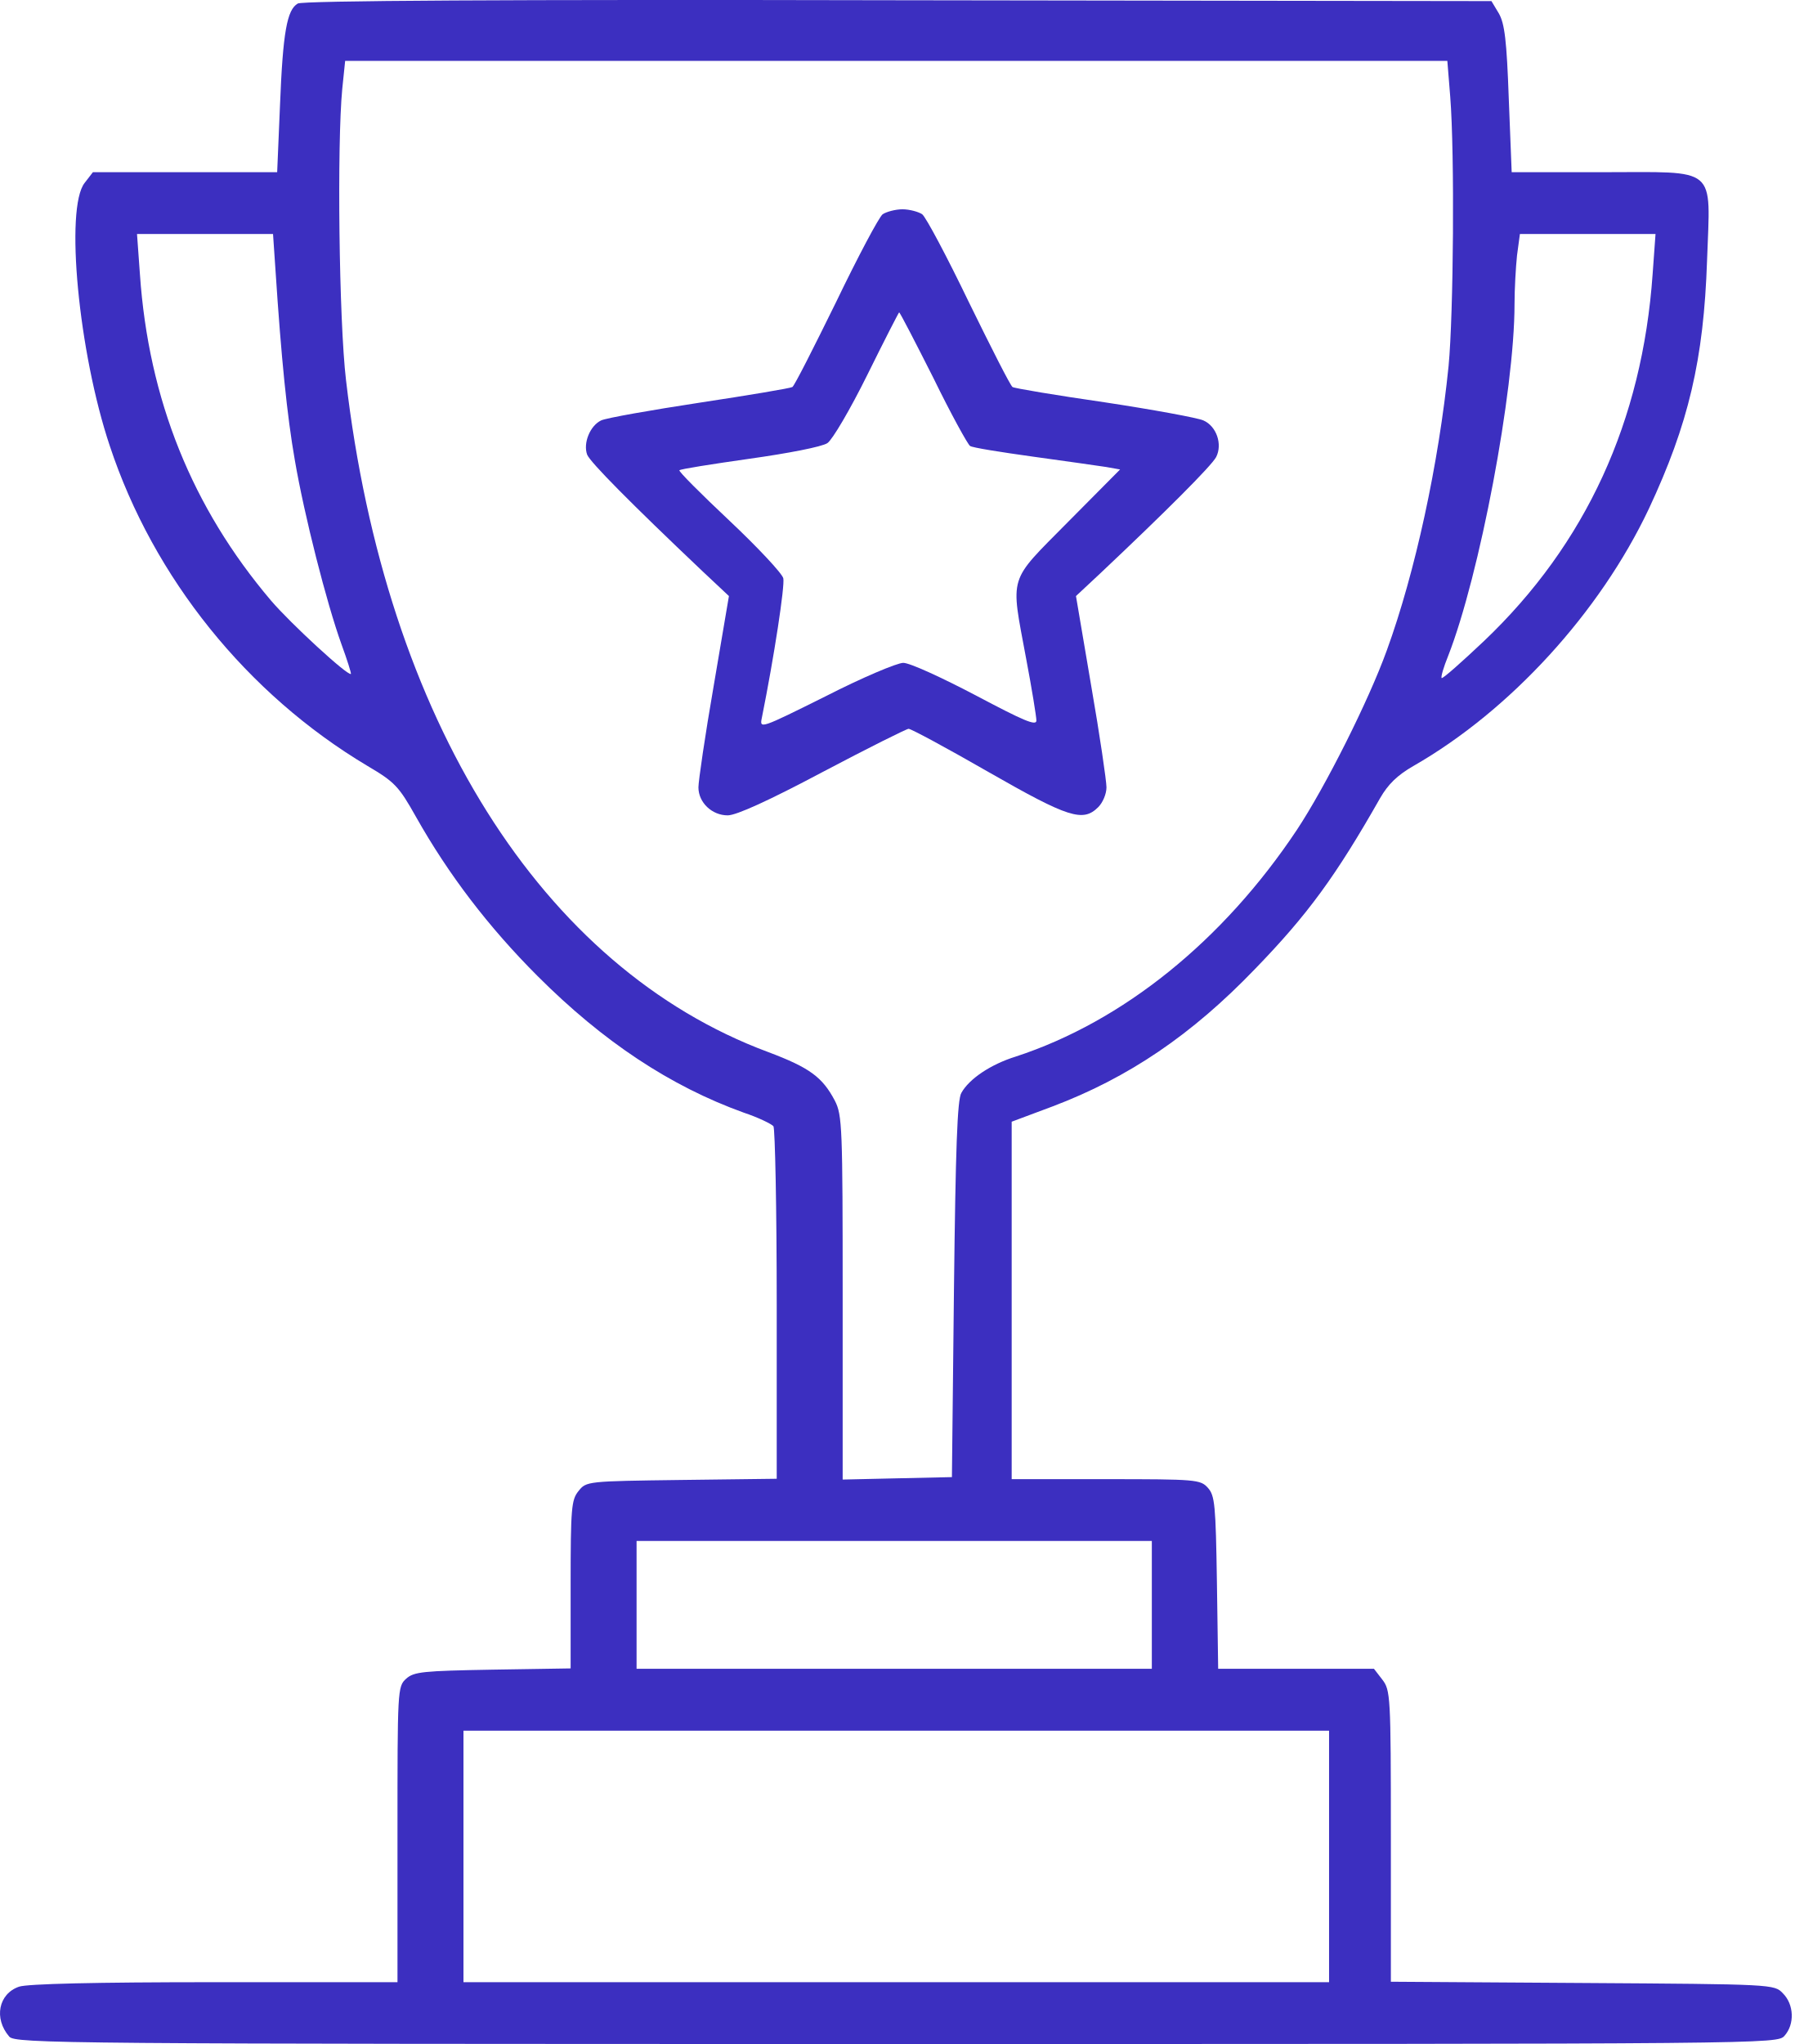
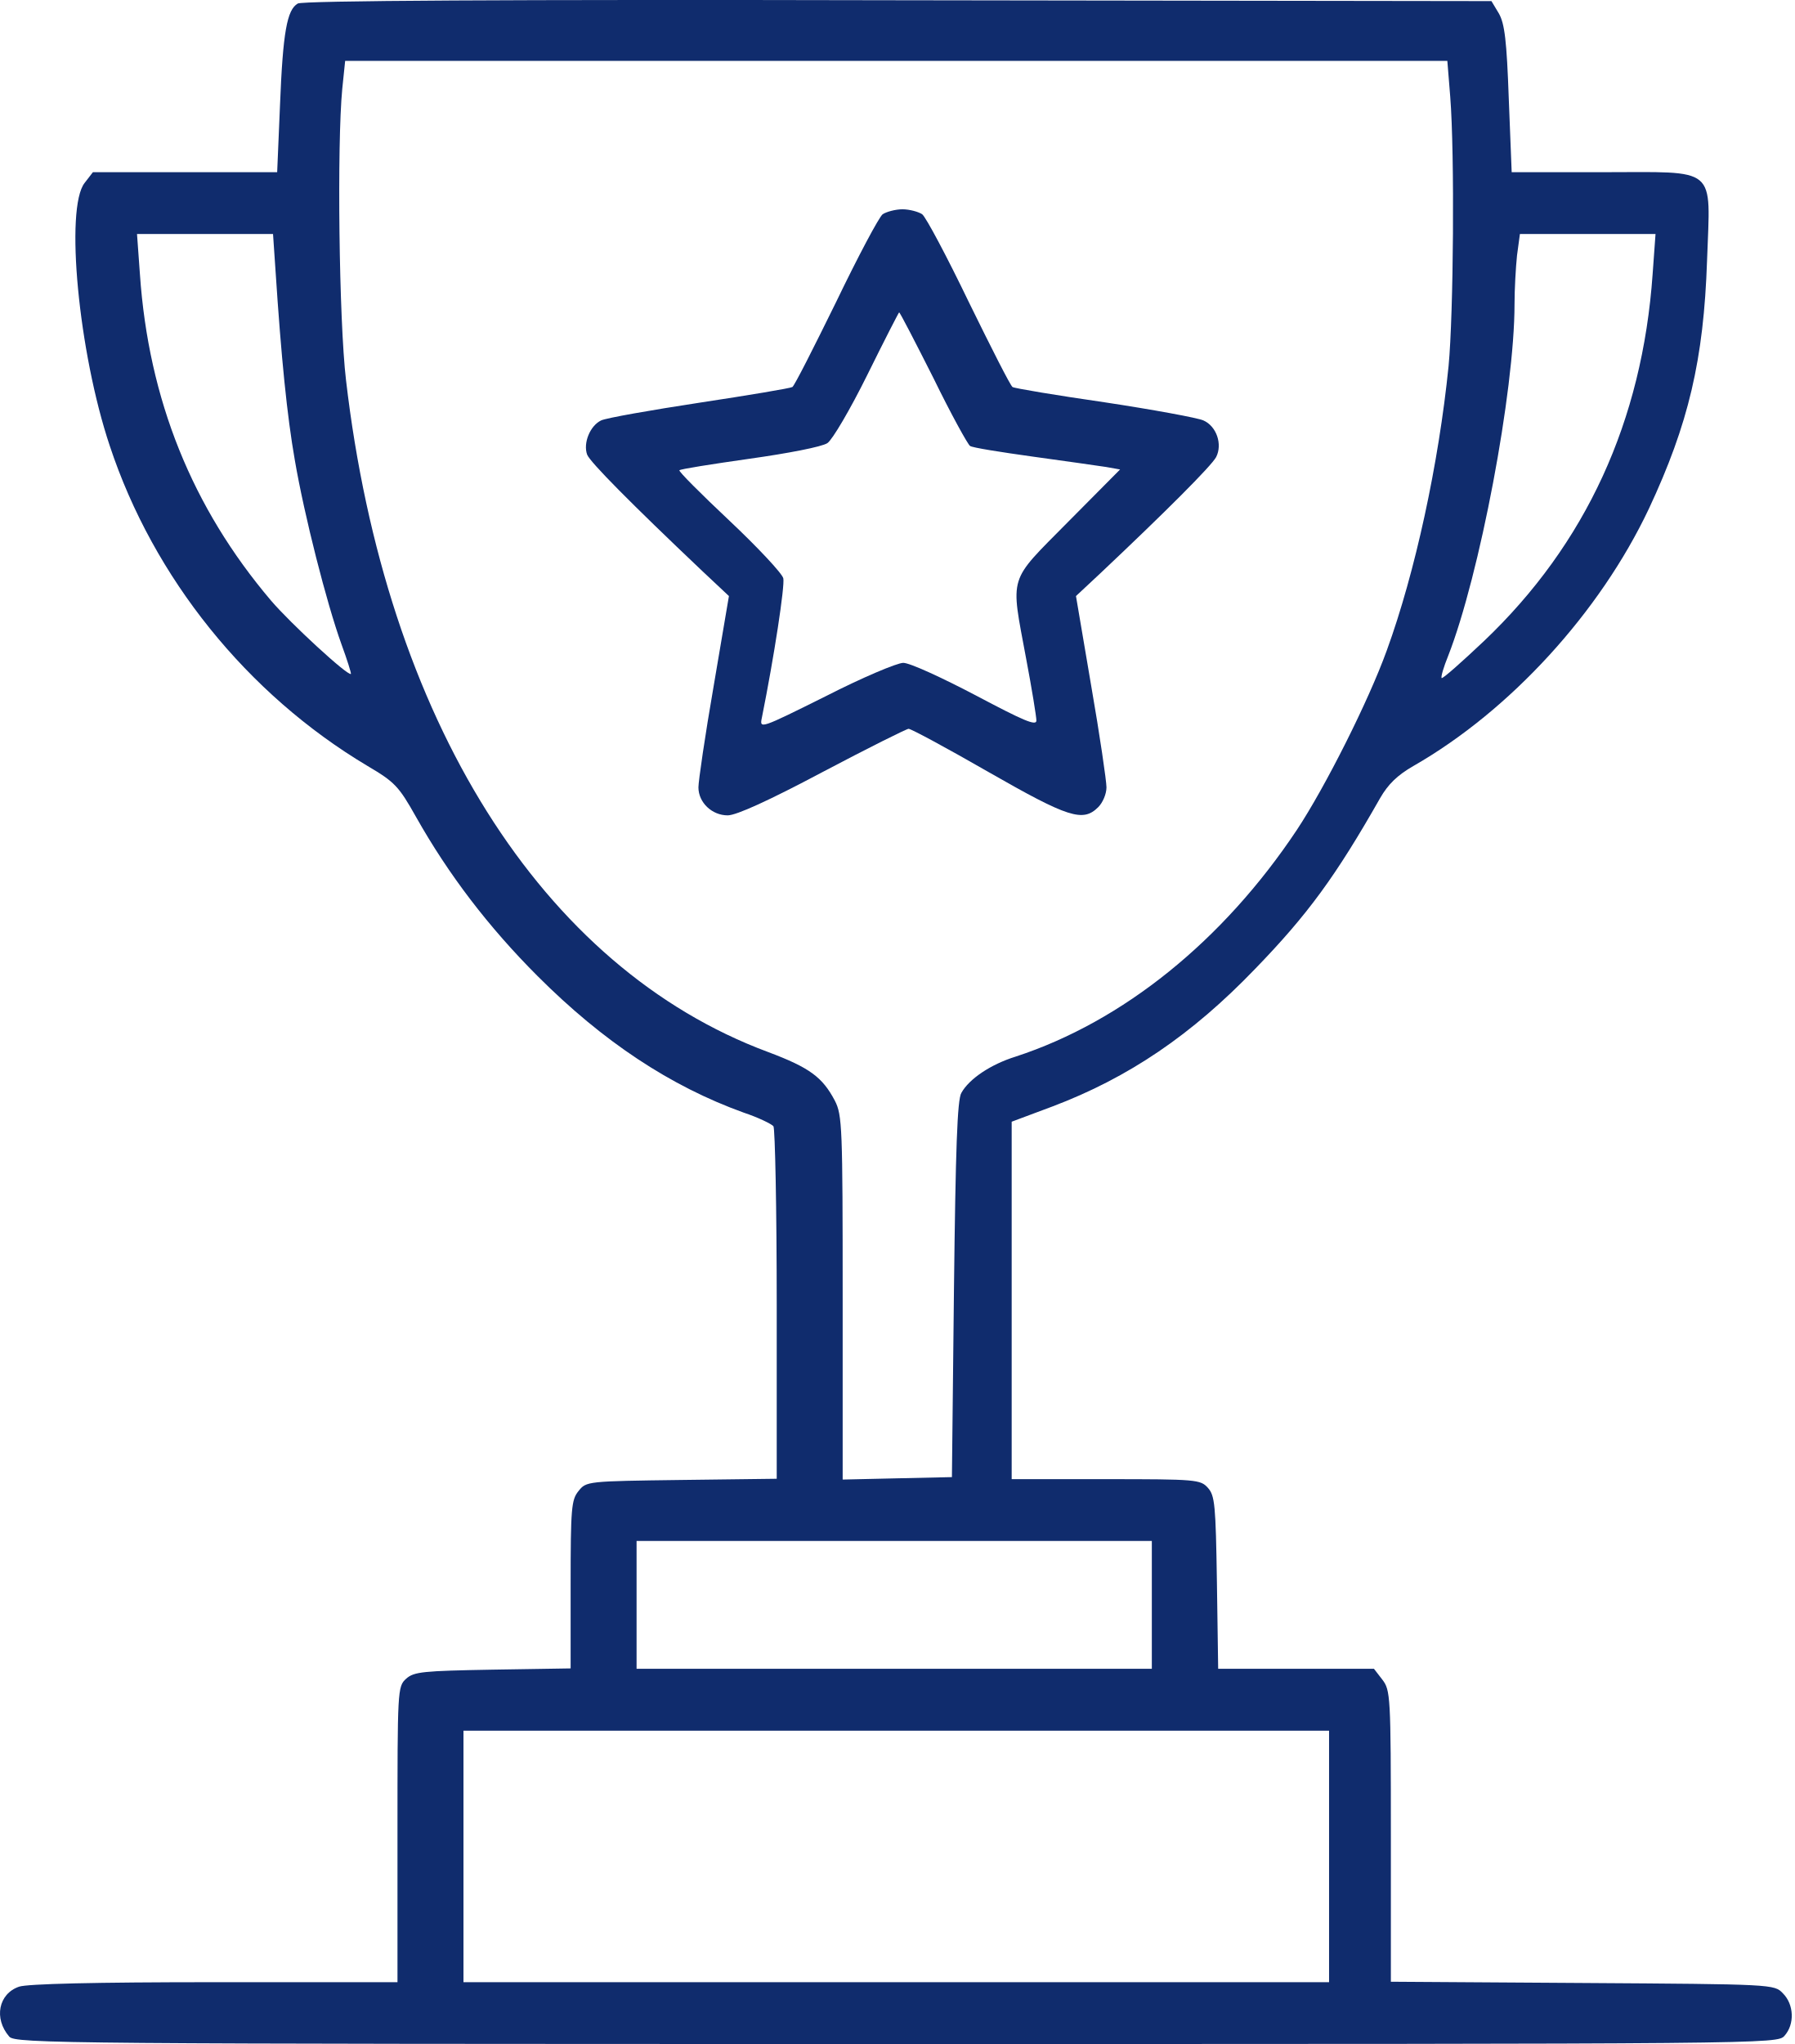
<svg xmlns="http://www.w3.org/2000/svg" width="36" height="41" viewBox="0 0 36 41" fill="none">
-   <path d="M5.974 0.071C5.759 0.195 5.676 0.642 5.618 2.106L5.561 3.454H3.716H1.864L1.698 3.669C1.301 4.173 1.574 7.068 2.203 8.945C3.08 11.591 4.957 13.924 7.372 15.363C7.918 15.685 8 15.768 8.348 16.388C9.001 17.546 9.803 18.596 10.787 19.58C12.102 20.895 13.45 21.788 14.922 22.318C15.22 22.417 15.485 22.549 15.518 22.591C15.551 22.64 15.584 24.253 15.584 26.172V29.662L13.674 29.686C11.78 29.711 11.763 29.711 11.606 29.91C11.465 30.083 11.449 30.249 11.449 31.787V33.466L9.886 33.491C8.488 33.516 8.306 33.532 8.149 33.673C7.975 33.83 7.975 33.888 7.975 36.799V39.76H4.303C1.913 39.76 0.549 39.793 0.383 39.85C-0.03 39.991 -0.129 40.487 0.185 40.851C0.301 40.992 1.252 41 17.982 41C35.589 41 35.656 41 35.804 40.835C36.011 40.603 35.995 40.206 35.771 39.983C35.598 39.801 35.581 39.801 31.752 39.776L27.906 39.751V36.832C27.906 34.004 27.898 33.904 27.733 33.689L27.567 33.474H26.004H24.441L24.416 31.746C24.392 30.183 24.375 30.001 24.235 29.844C24.086 29.678 24.003 29.67 22.183 29.67H20.298V26.089V22.5L21.117 22.194C22.647 21.615 23.912 20.755 25.177 19.44C26.236 18.348 26.798 17.579 27.691 16.008C27.849 15.735 28.03 15.553 28.361 15.363C30.297 14.254 32.099 12.286 33.084 10.202C33.877 8.507 34.183 7.217 34.25 5.223C34.316 3.305 34.489 3.454 32.141 3.454H30.33L30.272 1.99C30.23 0.807 30.189 0.476 30.073 0.27L29.924 0.022L18.015 0.005C10.159 -0.012 6.065 0.013 5.974 0.071ZM29.097 1.94C29.188 3.09 29.163 6.299 29.064 7.341C28.866 9.301 28.394 11.484 27.824 13.047C27.46 14.056 26.591 15.784 26.021 16.645C24.541 18.869 22.531 20.49 20.381 21.193C19.876 21.35 19.446 21.64 19.289 21.921C19.206 22.053 19.173 23.046 19.14 25.866L19.099 29.629L18.007 29.653L16.907 29.678V26.031C16.907 22.607 16.899 22.367 16.75 22.078C16.502 21.607 16.246 21.416 15.41 21.102C10.87 19.415 7.736 14.428 6.942 7.622C6.801 6.431 6.76 2.891 6.867 1.783L6.925 1.221H17.982H29.039L29.097 1.94ZM5.527 5.414C5.643 7.183 5.759 8.341 5.916 9.234C6.106 10.343 6.553 12.096 6.851 12.923C6.966 13.237 7.049 13.502 7.041 13.518C6.983 13.568 5.825 12.501 5.437 12.046C3.857 10.185 2.98 8.019 2.807 5.496L2.749 4.694H4.113H5.478L5.527 5.414ZM33.158 5.496C32.951 8.449 31.818 10.913 29.776 12.857C29.329 13.279 28.948 13.618 28.924 13.601C28.907 13.576 28.965 13.378 29.056 13.155C29.684 11.55 30.387 7.853 30.387 6.1C30.387 5.802 30.412 5.364 30.437 5.124L30.495 4.694H31.86H33.216L33.158 5.496ZM23.11 32.192V33.474H17.941H12.772V32.192V30.91H17.941H23.11V32.192ZM26.666 37.237V39.76H17.982H9.299V37.237V34.715H17.982H26.666V37.237Z" fill="#3C2FC0" />
-   <path d="M17.709 4.298C17.635 4.356 17.213 5.149 16.775 6.059C16.328 6.969 15.94 7.738 15.898 7.763C15.857 7.788 15.022 7.928 14.038 8.077C13.062 8.226 12.168 8.383 12.061 8.433C11.838 8.54 11.697 8.888 11.78 9.119C11.838 9.268 12.648 10.087 14.087 11.451L14.625 11.956L14.319 13.759C14.145 14.759 14.013 15.669 14.013 15.793C14.013 16.099 14.286 16.355 14.6 16.355C14.774 16.355 15.427 16.058 16.502 15.487C17.412 15.007 18.189 14.619 18.23 14.619C18.28 14.619 19 15.007 19.835 15.487C21.439 16.405 21.729 16.496 22.035 16.19C22.126 16.099 22.2 15.925 22.2 15.793C22.2 15.669 22.068 14.759 21.894 13.759L21.588 11.956L22.084 11.493C23.391 10.26 24.301 9.351 24.4 9.169C24.532 8.912 24.408 8.548 24.144 8.433C24.036 8.383 23.143 8.218 22.159 8.069C21.183 7.928 20.348 7.788 20.315 7.763C20.273 7.738 19.884 6.969 19.438 6.059C19 5.149 18.578 4.356 18.503 4.298C18.429 4.248 18.247 4.198 18.107 4.198C17.966 4.198 17.784 4.248 17.709 4.298ZM18.727 7.581C19.082 8.309 19.421 8.921 19.463 8.945C19.504 8.979 20.075 9.069 20.728 9.16C21.381 9.251 22.035 9.342 22.192 9.367L22.473 9.417L21.423 10.475C20.215 11.699 20.273 11.509 20.587 13.205C20.703 13.816 20.794 14.379 20.794 14.453C20.794 14.569 20.53 14.453 19.578 13.949C18.9 13.593 18.255 13.296 18.123 13.296C17.999 13.296 17.296 13.593 16.568 13.965C15.253 14.619 15.237 14.627 15.286 14.396C15.534 13.163 15.749 11.749 15.716 11.6C15.692 11.501 15.204 10.98 14.633 10.442C14.062 9.905 13.607 9.45 13.632 9.433C13.649 9.409 14.286 9.309 15.038 9.202C15.807 9.094 16.494 8.962 16.601 8.888C16.701 8.821 17.056 8.218 17.404 7.515C17.743 6.828 18.032 6.266 18.04 6.266C18.057 6.266 18.363 6.861 18.727 7.581Z" fill="#3C2FC0" />
+   <path d="M5.974 0.071C5.759 0.195 5.676 0.642 5.618 2.106L5.561 3.454H3.716H1.864L1.698 3.669C1.301 4.173 1.574 7.068 2.203 8.945C3.08 11.591 4.957 13.924 7.372 15.363C7.918 15.685 8 15.768 8.348 16.388C9.001 17.546 9.803 18.596 10.787 19.58C12.102 20.895 13.45 21.788 14.922 22.318C15.22 22.417 15.485 22.549 15.518 22.591C15.551 22.64 15.584 24.253 15.584 26.172V29.662L13.674 29.686C11.78 29.711 11.763 29.711 11.606 29.91C11.465 30.083 11.449 30.249 11.449 31.787V33.466L9.886 33.491C8.488 33.516 8.306 33.532 8.149 33.673C7.975 33.83 7.975 33.888 7.975 36.799V39.76H4.303C1.913 39.76 0.549 39.793 0.383 39.85C-0.03 39.991 -0.129 40.487 0.185 40.851C0.301 40.992 1.252 41 17.982 41C35.589 41 35.656 41 35.804 40.835C36.011 40.603 35.995 40.206 35.771 39.983C35.598 39.801 35.581 39.801 31.752 39.776L27.906 39.751V36.832C27.906 34.004 27.898 33.904 27.733 33.689L27.567 33.474H26.004H24.441L24.416 31.746C24.392 30.183 24.375 30.001 24.235 29.844C24.086 29.678 24.003 29.67 22.183 29.67H20.298V26.089V22.5L21.117 22.194C22.647 21.615 23.912 20.755 25.177 19.44C26.236 18.348 26.798 17.579 27.691 16.008C27.849 15.735 28.03 15.553 28.361 15.363C30.297 14.254 32.099 12.286 33.084 10.202C33.877 8.507 34.183 7.217 34.25 5.223C34.316 3.305 34.489 3.454 32.141 3.454H30.33L30.272 1.99C30.23 0.807 30.189 0.476 30.073 0.27L29.924 0.022L18.015 0.005C10.159 -0.012 6.065 0.013 5.974 0.071ZM29.097 1.94C29.188 3.09 29.163 6.299 29.064 7.341C28.866 9.301 28.394 11.484 27.824 13.047C27.46 14.056 26.591 15.784 26.021 16.645C24.541 18.869 22.531 20.49 20.381 21.193C19.876 21.35 19.446 21.64 19.289 21.921C19.206 22.053 19.173 23.046 19.14 25.866L19.099 29.629L18.007 29.653L16.907 29.678V26.031C16.907 22.607 16.899 22.367 16.75 22.078C16.502 21.607 16.246 21.416 15.41 21.102C10.87 19.415 7.736 14.428 6.942 7.622C6.801 6.431 6.76 2.891 6.867 1.783L6.925 1.221H17.982H29.039L29.097 1.94ZM5.527 5.414C5.643 7.183 5.759 8.341 5.916 9.234C6.106 10.343 6.553 12.096 6.851 12.923C6.966 13.237 7.049 13.502 7.041 13.518C6.983 13.568 5.825 12.501 5.437 12.046C3.857 10.185 2.98 8.019 2.807 5.496L2.749 4.694H4.113H5.478L5.527 5.414ZM33.158 5.496C32.951 8.449 31.818 10.913 29.776 12.857C29.329 13.279 28.948 13.618 28.924 13.601C28.907 13.576 28.965 13.378 29.056 13.155C29.684 11.55 30.387 7.853 30.387 6.1C30.387 5.802 30.412 5.364 30.437 5.124L30.495 4.694H31.86H33.216L33.158 5.496ZM23.11 32.192V33.474H17.941H12.772V32.192V30.91H17.941H23.11V32.192ZM26.666 37.237V39.76H17.982H9.299V37.237V34.715H17.982H26.666V37.237Z" fill="#102c6d" />
+   <path d="M17.709 4.298C17.635 4.356 17.213 5.149 16.775 6.059C16.328 6.969 15.94 7.738 15.898 7.763C15.857 7.788 15.022 7.928 14.038 8.077C13.062 8.226 12.168 8.383 12.061 8.433C11.838 8.54 11.697 8.888 11.78 9.119C11.838 9.268 12.648 10.087 14.087 11.451L14.625 11.956L14.319 13.759C14.145 14.759 14.013 15.669 14.013 15.793C14.013 16.099 14.286 16.355 14.6 16.355C14.774 16.355 15.427 16.058 16.502 15.487C17.412 15.007 18.189 14.619 18.23 14.619C18.28 14.619 19 15.007 19.835 15.487C21.439 16.405 21.729 16.496 22.035 16.19C22.126 16.099 22.2 15.925 22.2 15.793C22.2 15.669 22.068 14.759 21.894 13.759L21.588 11.956L22.084 11.493C23.391 10.26 24.301 9.351 24.4 9.169C24.532 8.912 24.408 8.548 24.144 8.433C24.036 8.383 23.143 8.218 22.159 8.069C21.183 7.928 20.348 7.788 20.315 7.763C20.273 7.738 19.884 6.969 19.438 6.059C19 5.149 18.578 4.356 18.503 4.298C18.429 4.248 18.247 4.198 18.107 4.198C17.966 4.198 17.784 4.248 17.709 4.298ZM18.727 7.581C19.082 8.309 19.421 8.921 19.463 8.945C19.504 8.979 20.075 9.069 20.728 9.16C21.381 9.251 22.035 9.342 22.192 9.367L22.473 9.417L21.423 10.475C20.215 11.699 20.273 11.509 20.587 13.205C20.703 13.816 20.794 14.379 20.794 14.453C20.794 14.569 20.53 14.453 19.578 13.949C18.9 13.593 18.255 13.296 18.123 13.296C17.999 13.296 17.296 13.593 16.568 13.965C15.253 14.619 15.237 14.627 15.286 14.396C15.534 13.163 15.749 11.749 15.716 11.6C15.692 11.501 15.204 10.98 14.633 10.442C14.062 9.905 13.607 9.45 13.632 9.433C13.649 9.409 14.286 9.309 15.038 9.202C15.807 9.094 16.494 8.962 16.601 8.888C16.701 8.821 17.056 8.218 17.404 7.515C17.743 6.828 18.032 6.266 18.04 6.266C18.057 6.266 18.363 6.861 18.727 7.581Z" fill="#102c6d" />
</svg>
